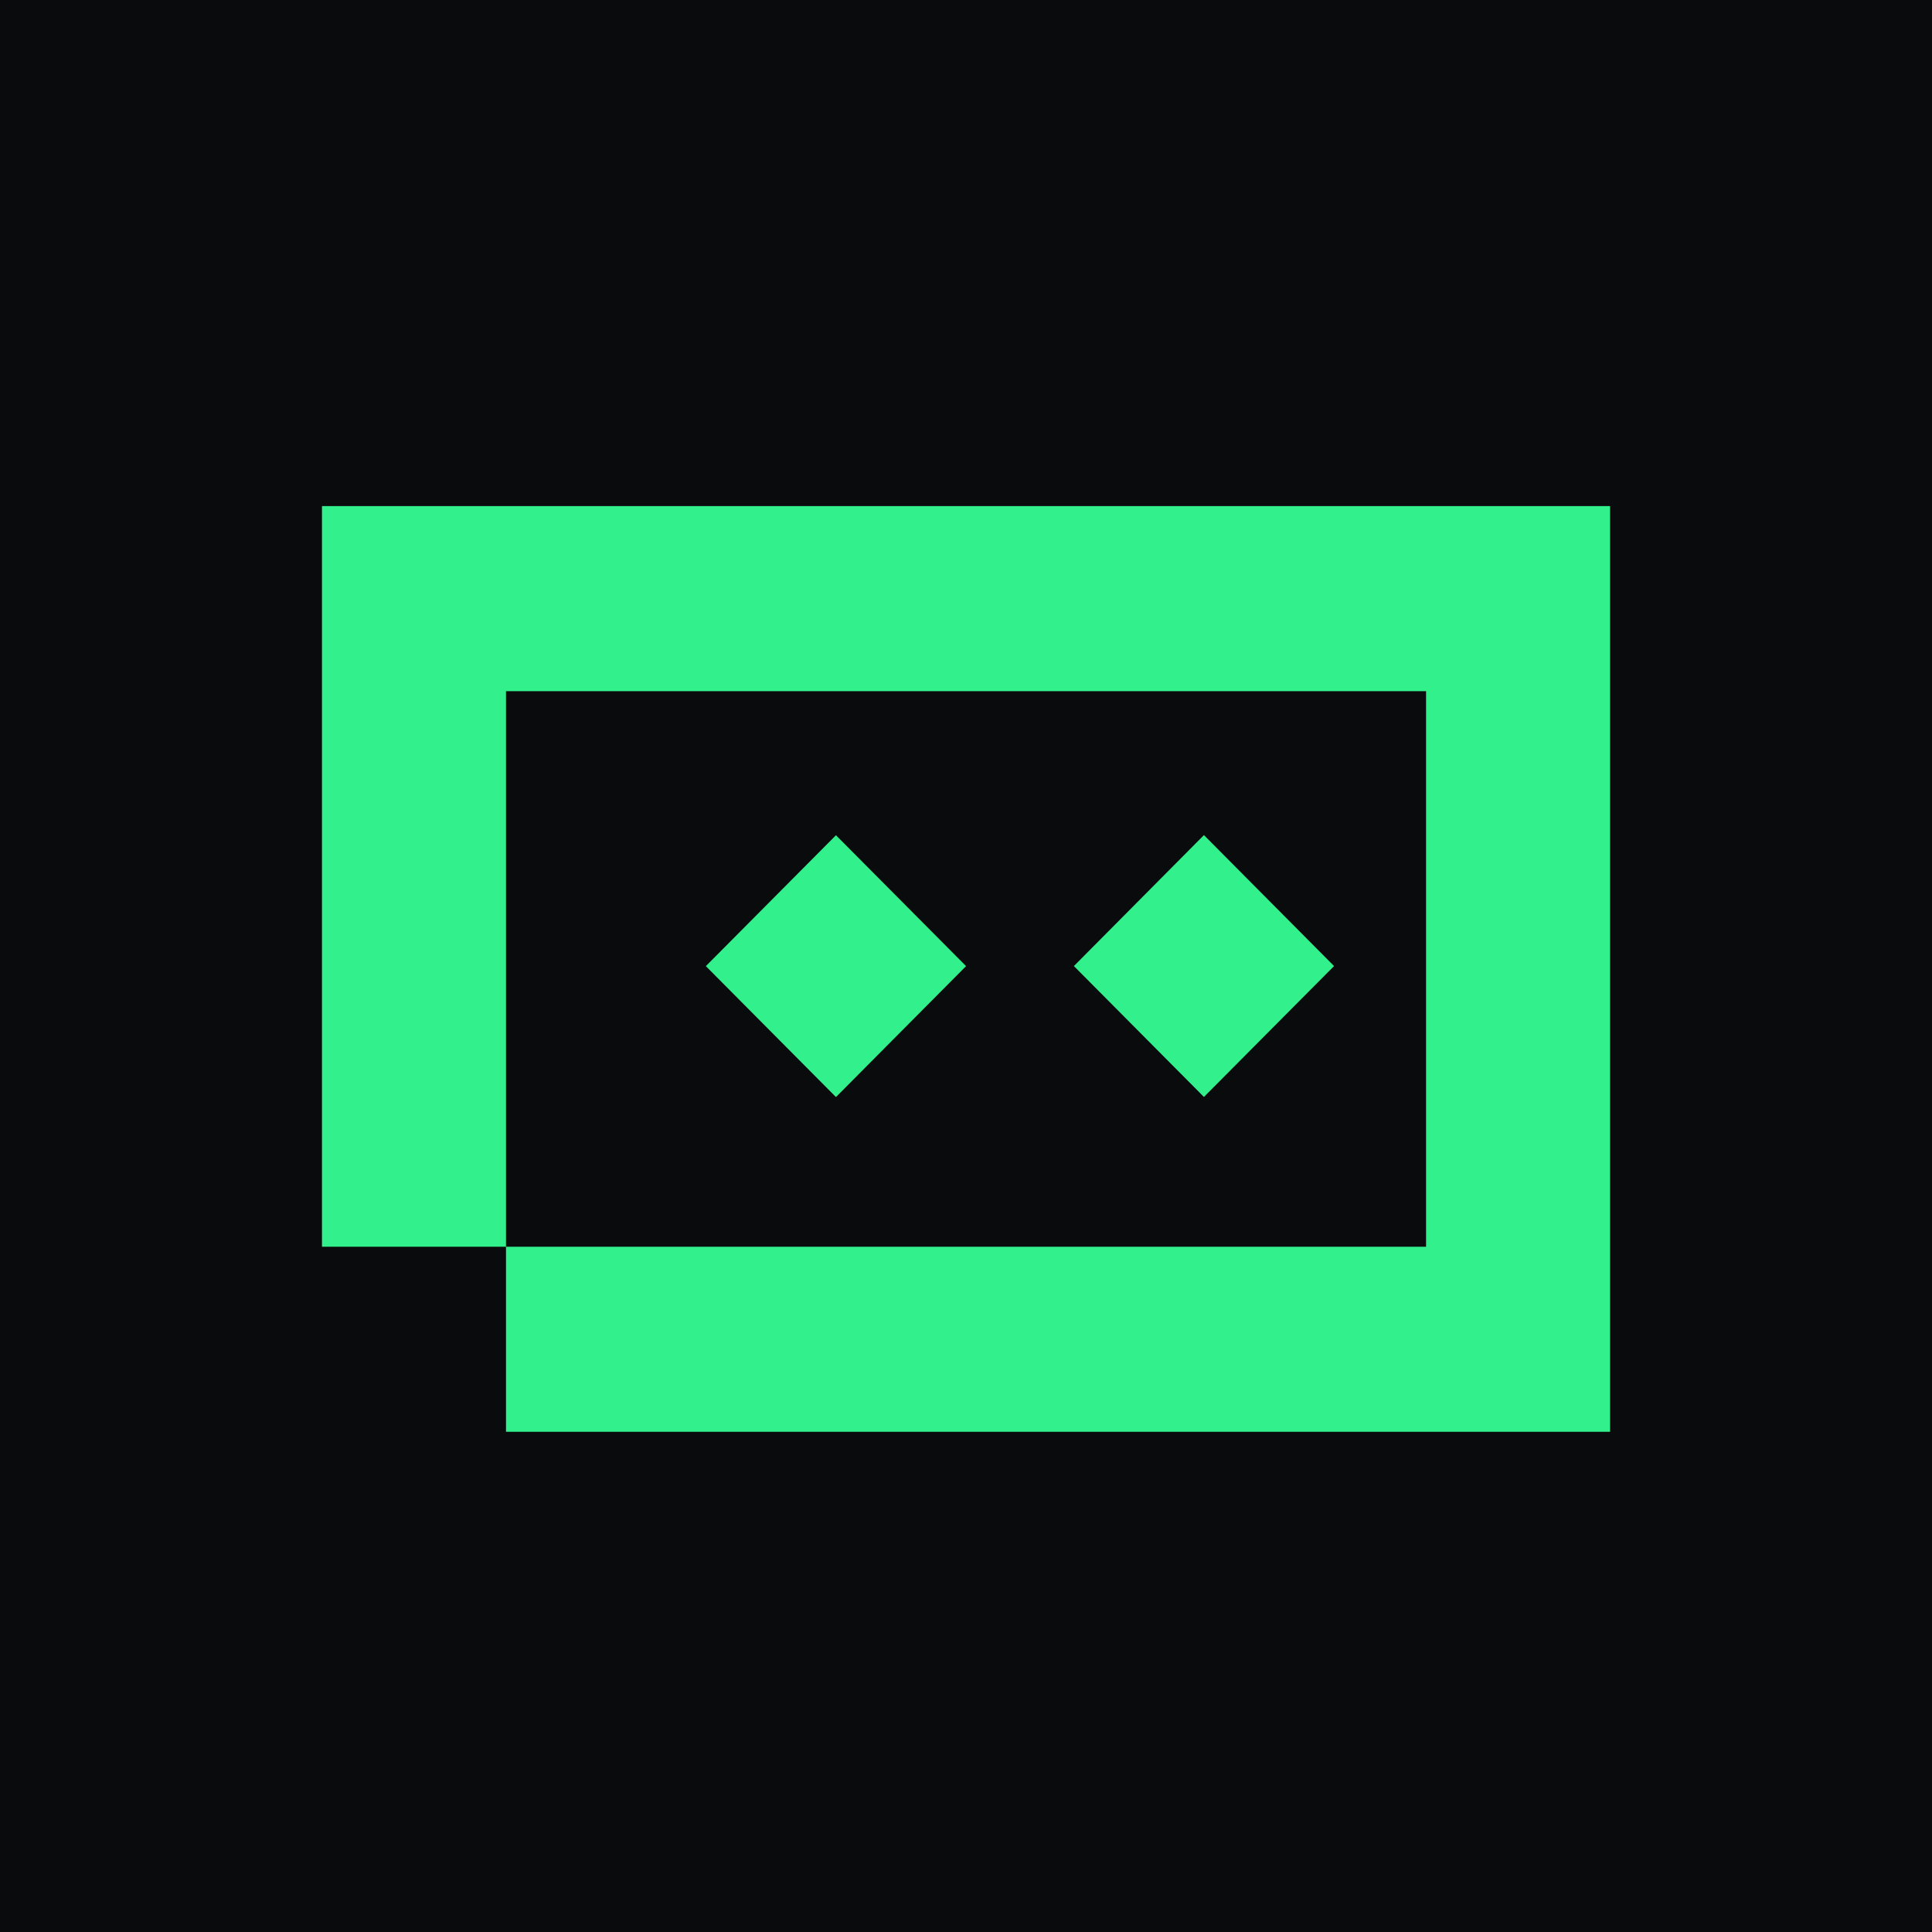
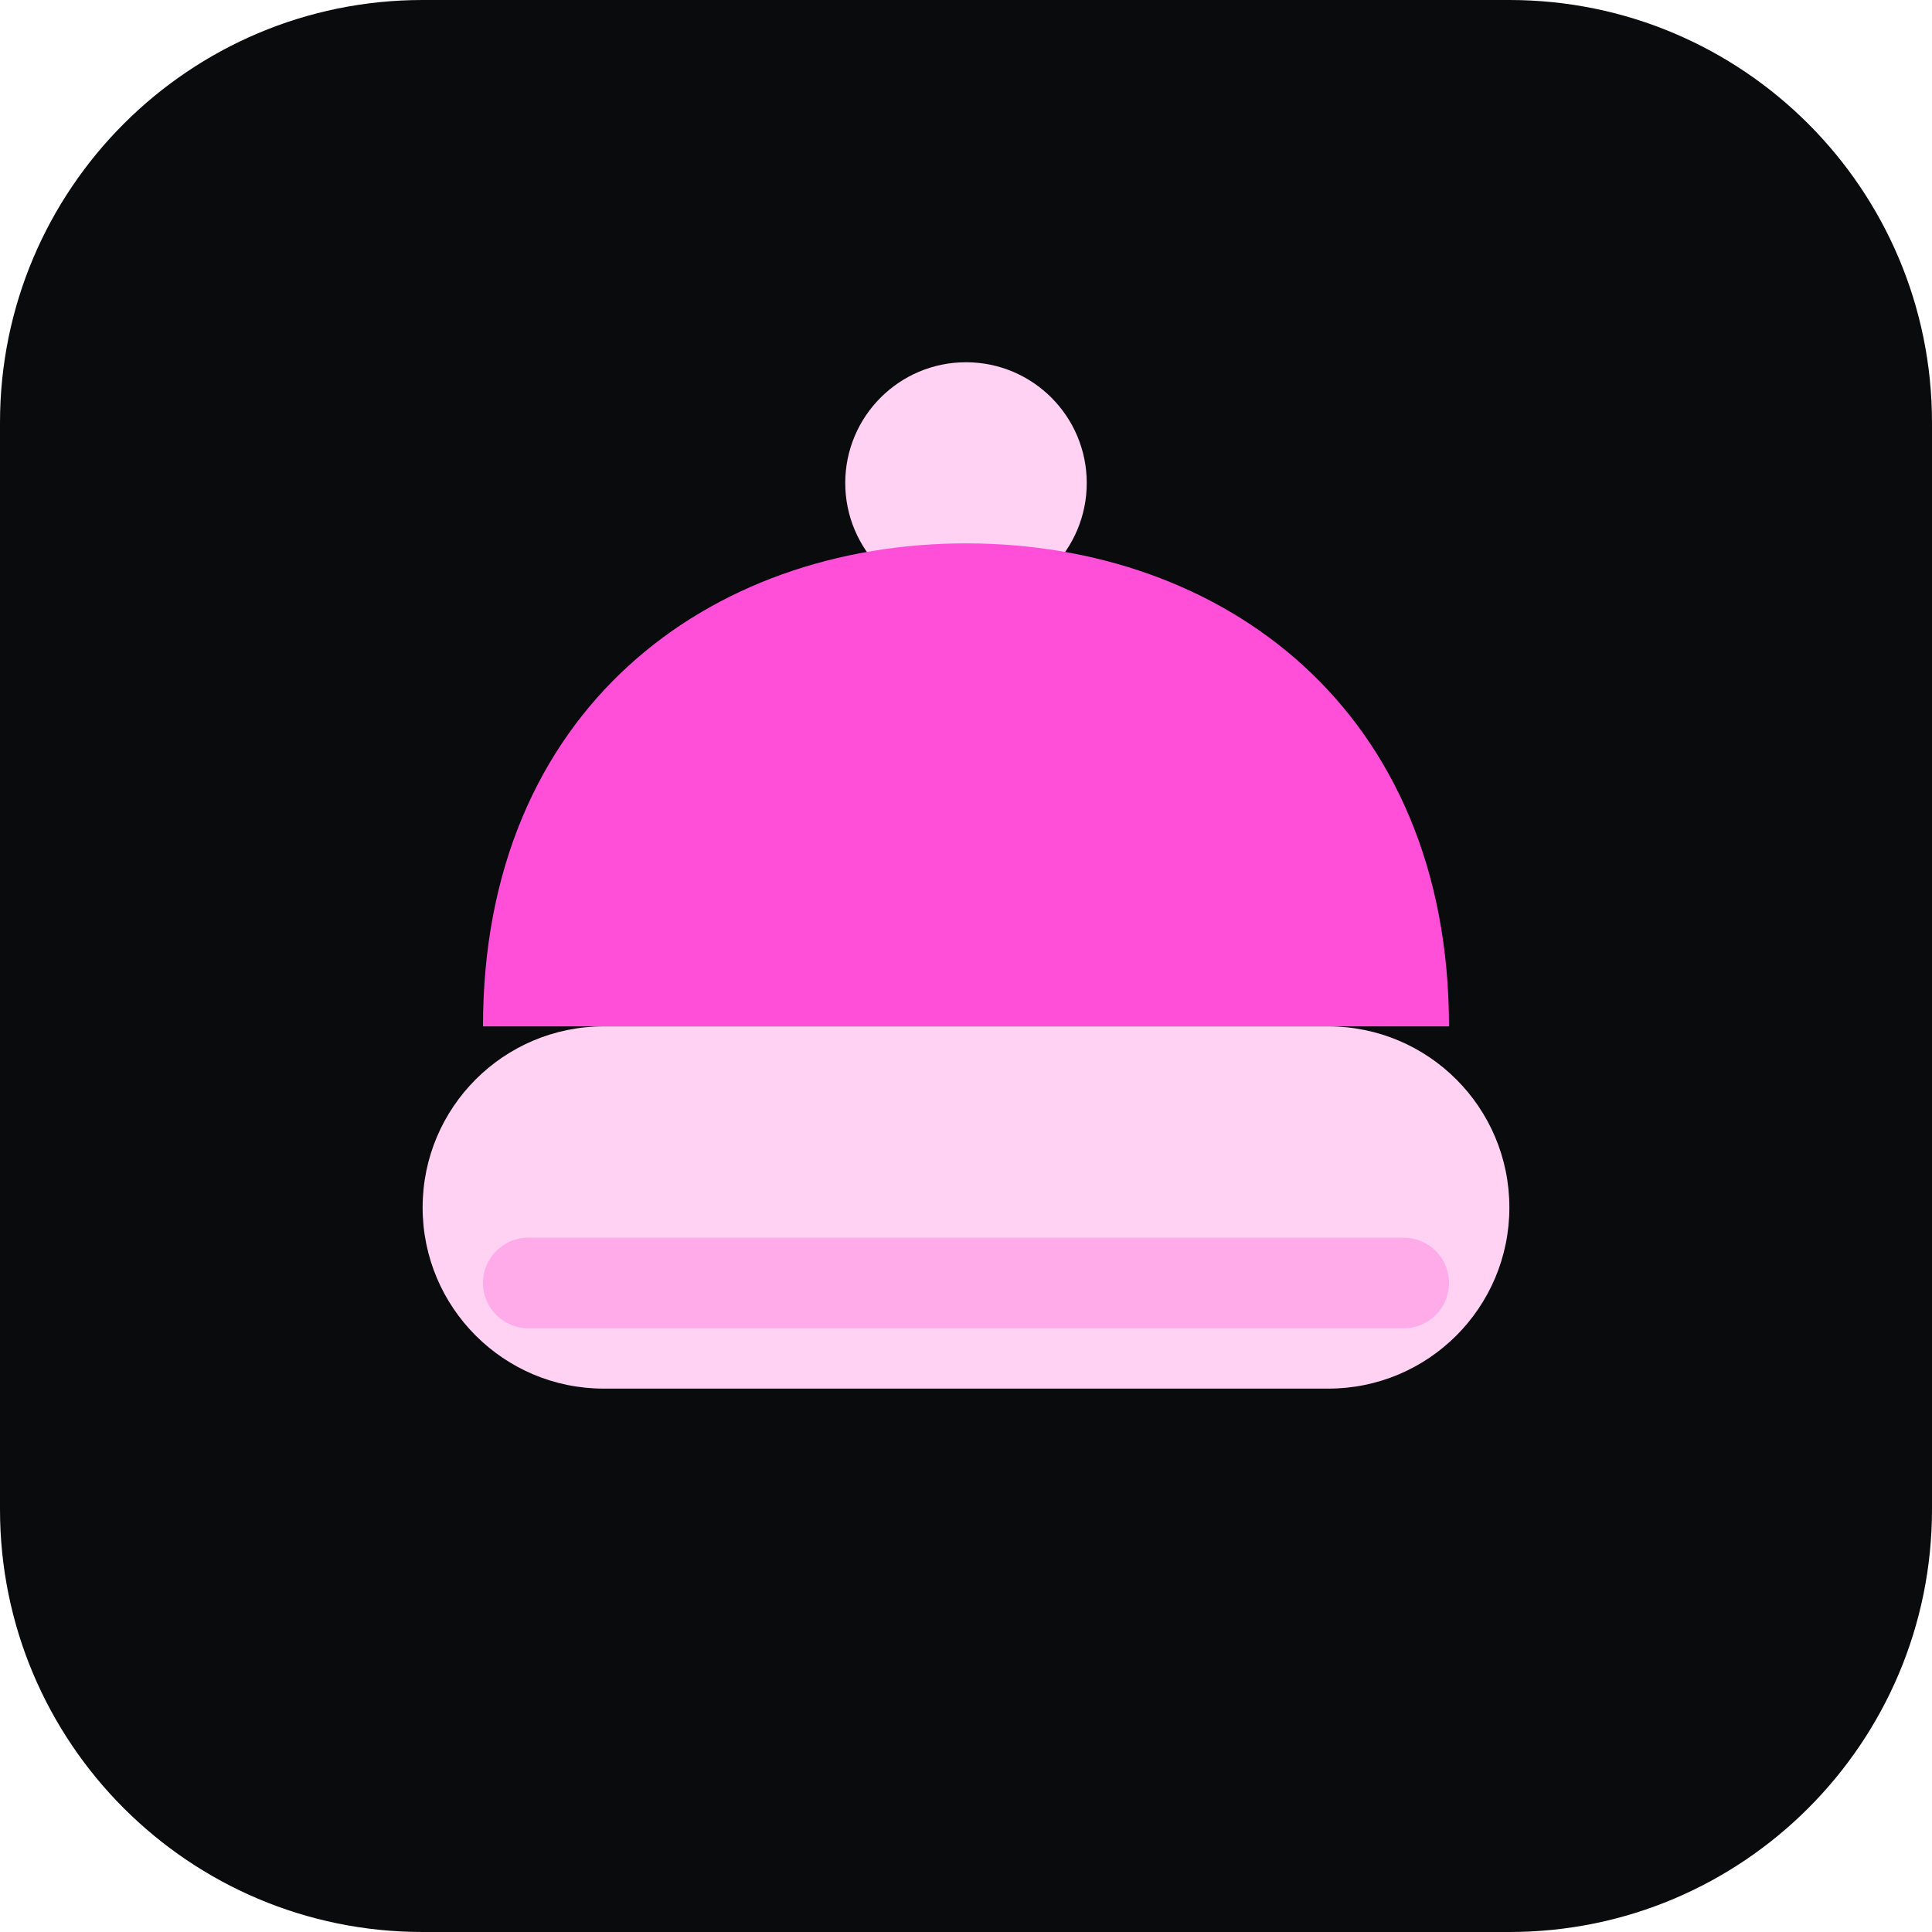
- <svg xmlns="http://www.w3.org/2000/svg" width="32" height="32" viewBox="0 0 32 32" fill="none">
-   <rect width="32" height="32" fill="#0A0B0D" />
-   <path d="M26.668 23.715H8.381V20.65H5.333V8.382H26.668V23.715ZM8.381 20.65H23.62V11.448H8.381V20.65ZM16.001 16.002L13.846 18.171L11.691 16.002L13.846 13.834L16.001 16.002ZM22.096 16.001L19.941 18.169L17.787 16.001L19.941 13.832L22.096 16.001Z" fill="#32F08C" />
+ <svg xmlns="http://www.w3.org/2000/svg" width="64" height="64" viewBox="0 0 64 64">
+   <rect width="64" height="64" rx="14" fill="#0A0B0D" />
+   <circle cx="32" cy="16" r="4" fill="#FFD1F2" />
+   <path d="M16 34C16 23.5 23.5 18 32 18C40.5 18 48 23.5 48 34H16Z" fill="#FF4FD8" />
+   <rect x="14" y="34" width="36" height="12" rx="6" fill="#FFD1F2" />
+   <rect x="16" y="41" width="32" height="3" rx="1.5" fill="#FF4FD8" opacity="0.3" />
</svg>
